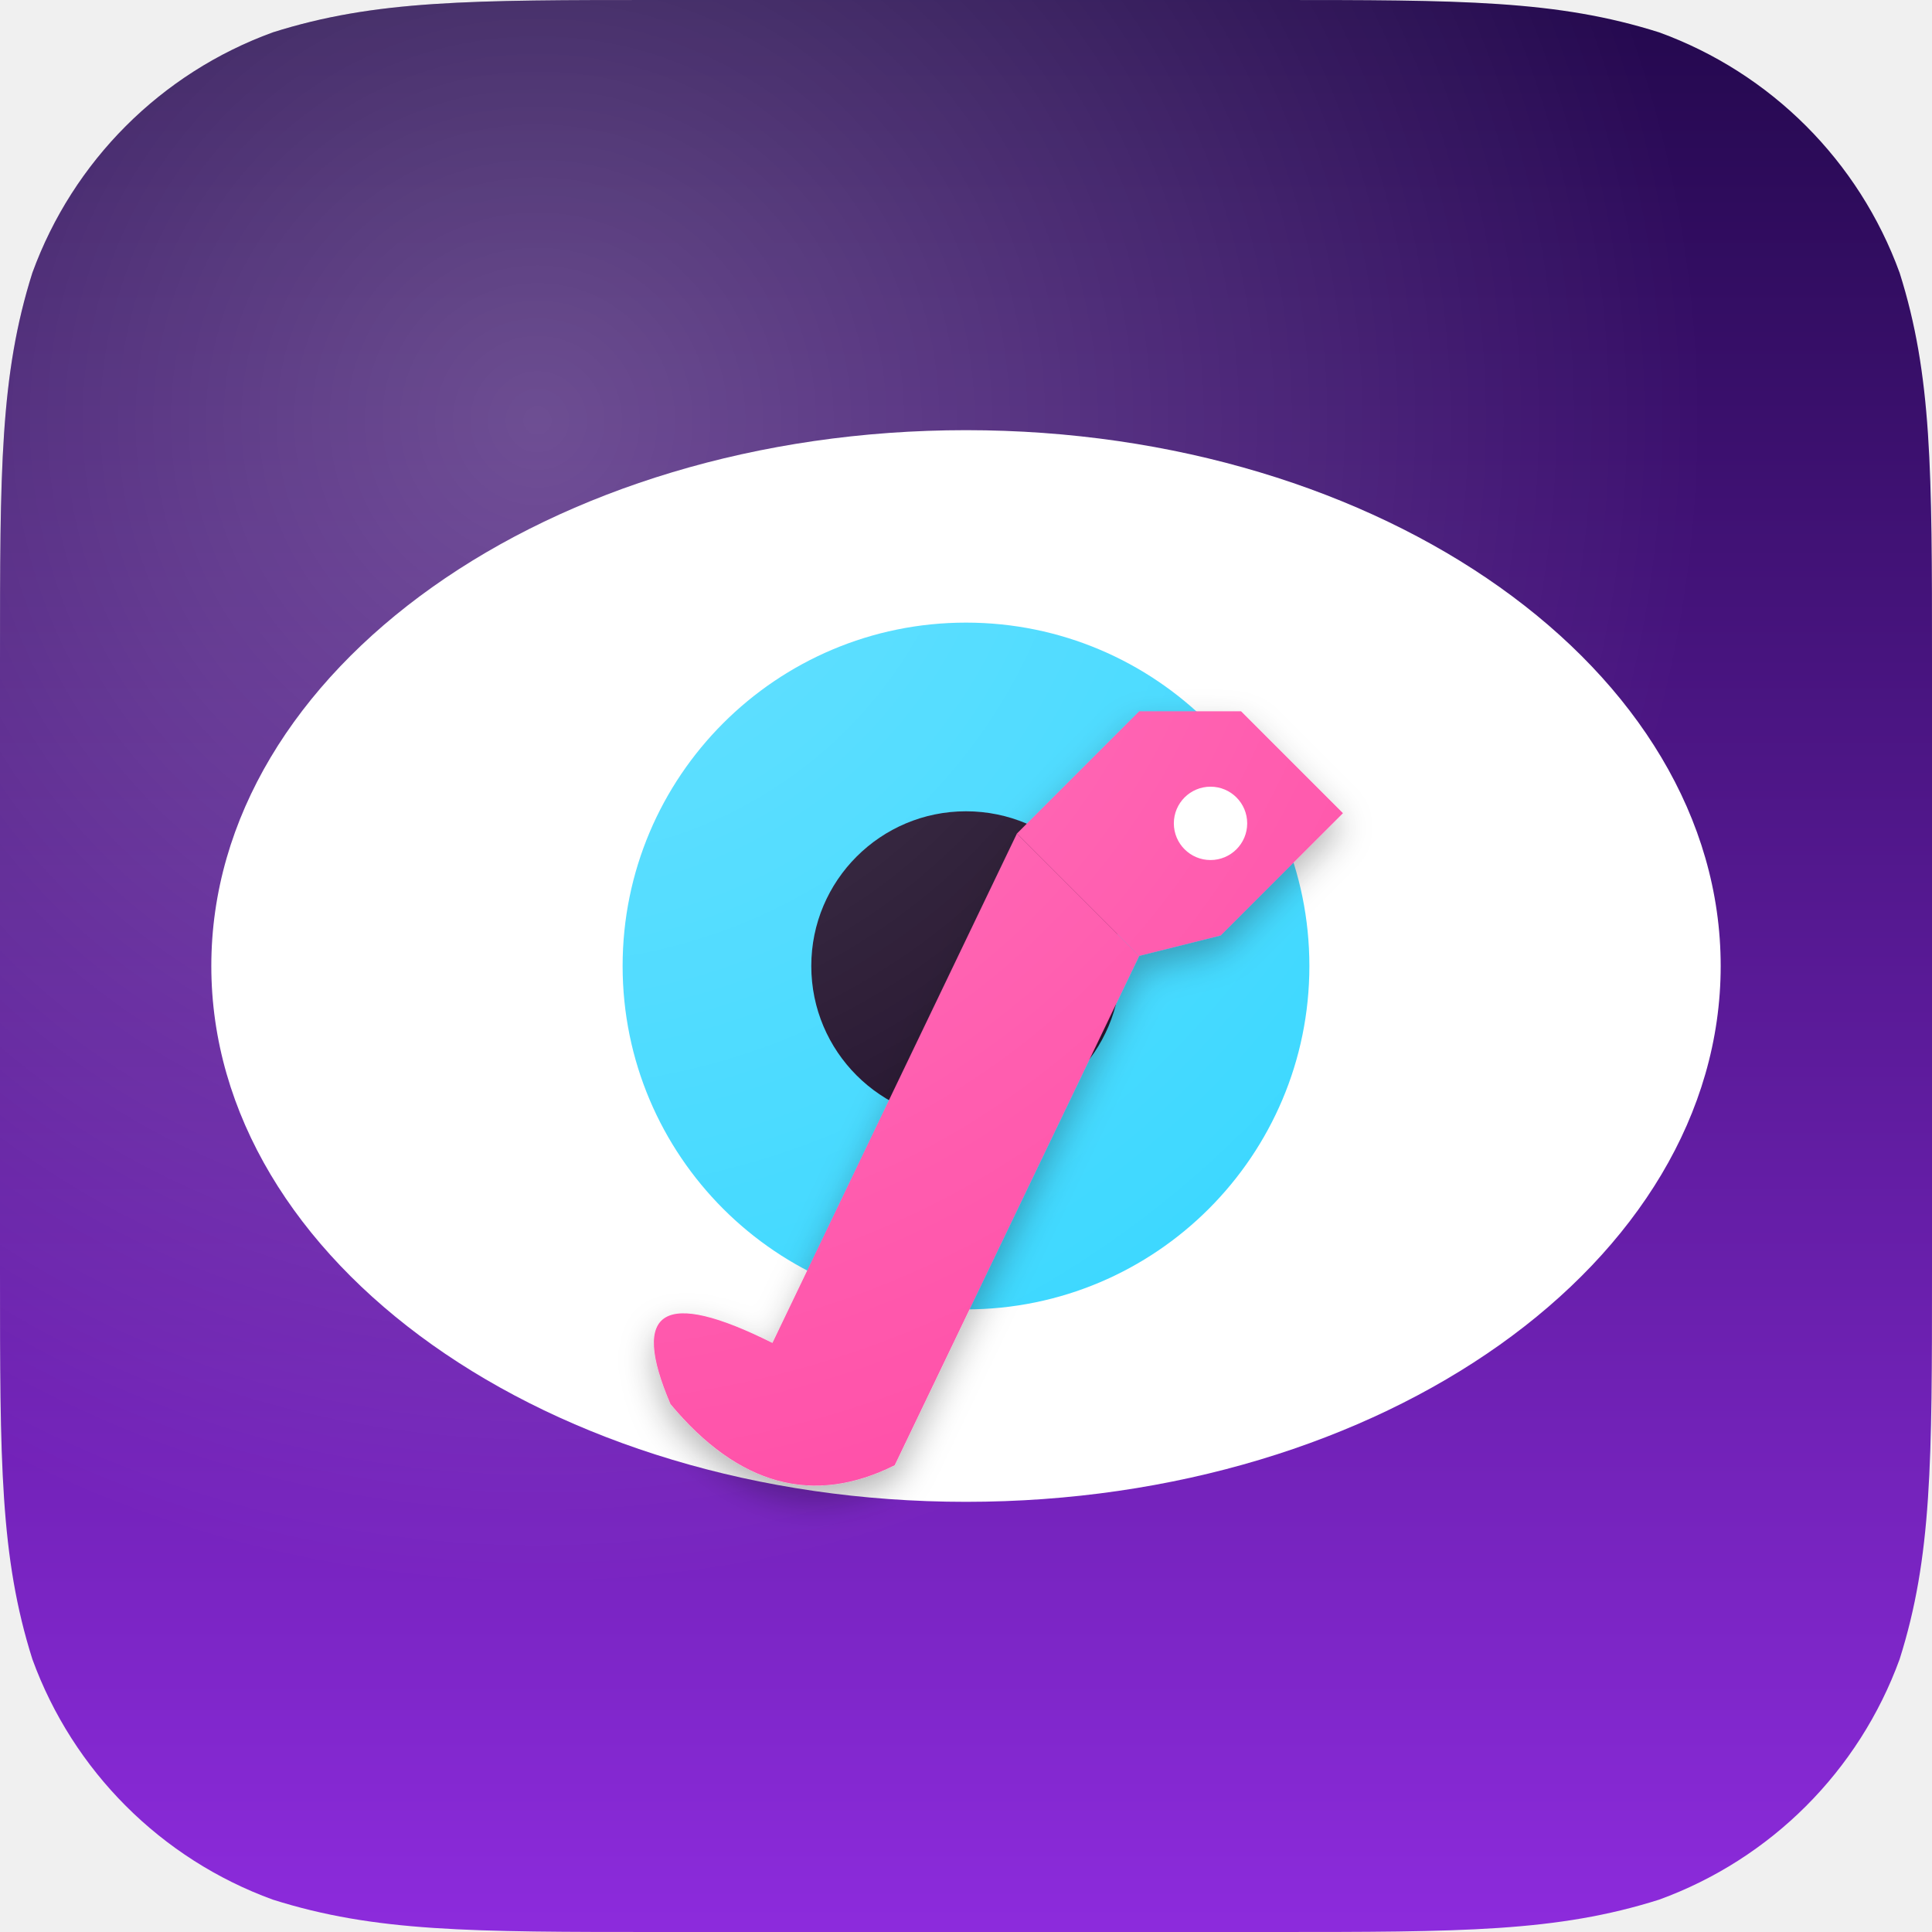
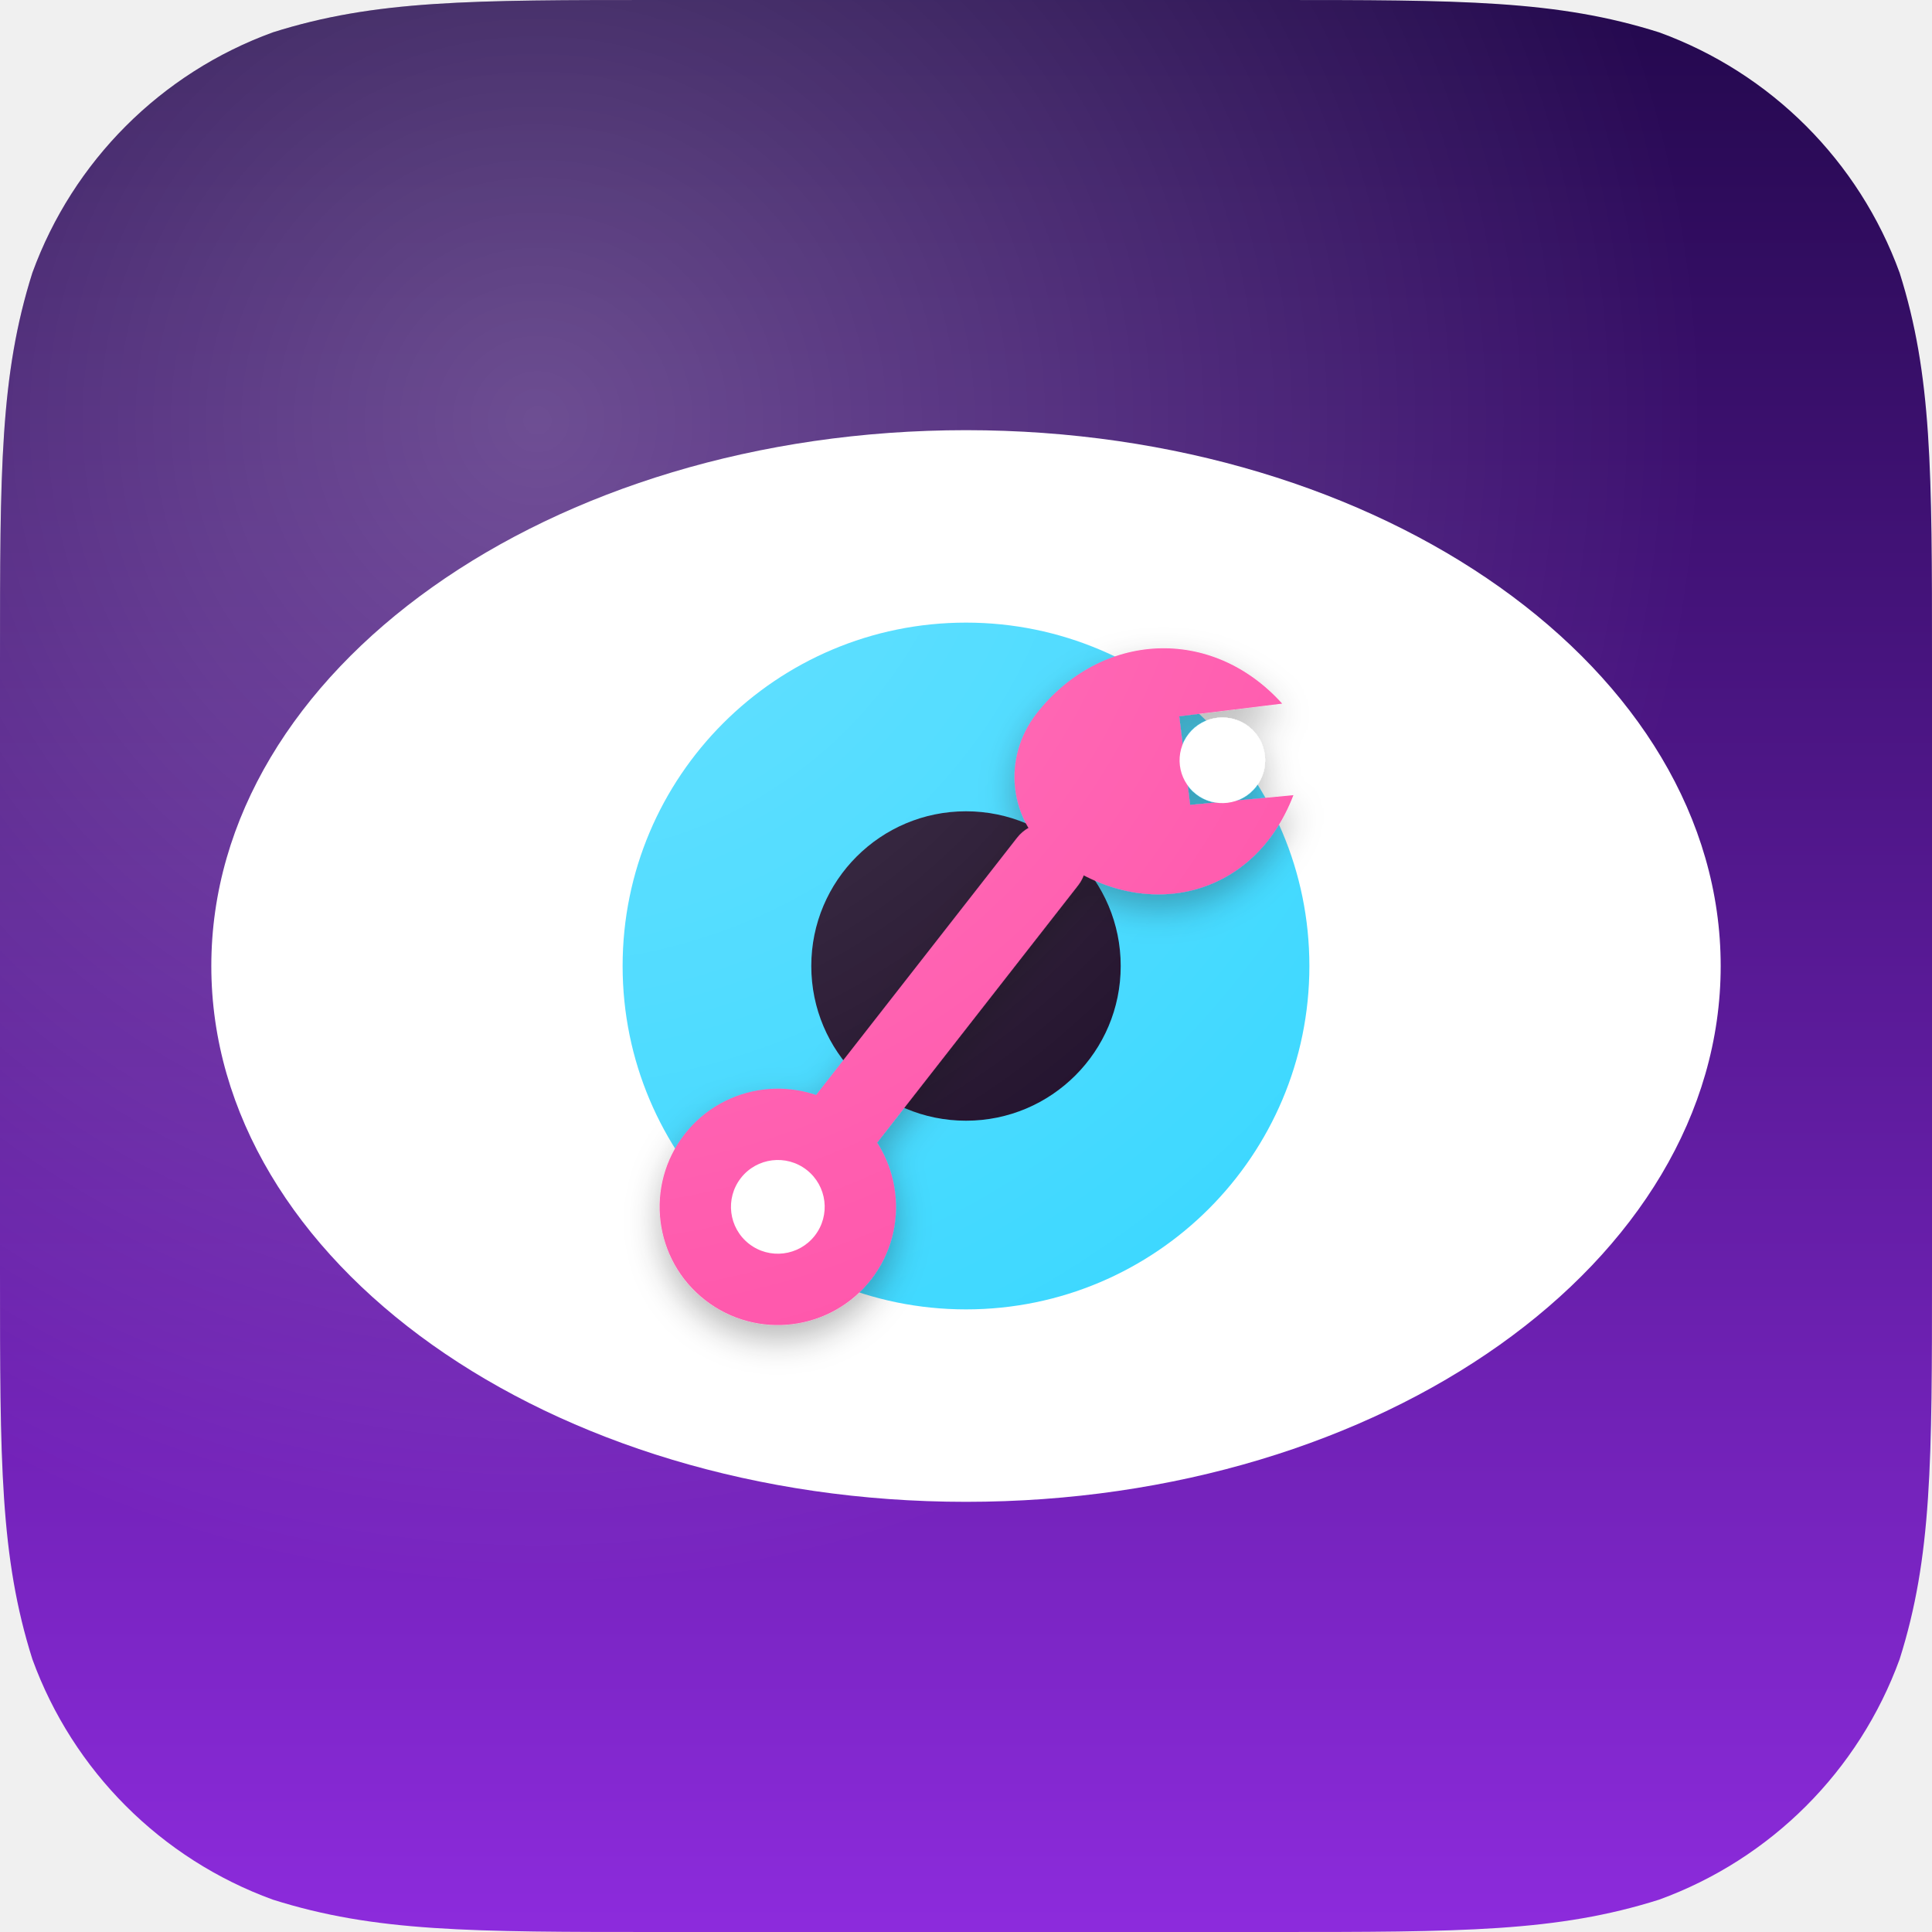
<svg xmlns="http://www.w3.org/2000/svg" viewBox="0 0 1024 1024" width="1024" height="1024" role="img" aria-label="Eyeball Avenue Tools">
  <defs>
    <clipPath id="sq">
      <path d="M 350.06 0 L 673.94 0 C 774.74 0 825.13 0 879.39 17.15 L 879.39 17.15 C 938.62 38.71 985.29 85.38 1006.85 144.61 C 1024 198.87 1024 249.26 1024 350.06 L 1024 673.94 C 1024 774.74 1024 825.13 1006.85 879.39 L 1006.85 879.39 C 985.29 938.62 938.62 985.29 879.39 1006.85 C 825.13 1024 774.74 1024 673.94 1024 L 350.06 1024 C 249.26 1024 198.87 1024 144.61 1006.85 L 144.61 1006.85 C 85.38 985.29 38.71 938.62 17.15 879.39 C 0 825.13 0 774.74 0 673.94 L 0 350.06 C 0 249.26 0 198.87 17.15 144.61 L 17.15 144.61 C 38.71 85.38 85.38 38.71 144.61 17.15 C 198.87 0 249.26 0 350.06 0 Z" />
    </clipPath>
    <linearGradient id="bgeyeballavenuetools" x1="0" y1="0" x2="0" y2="1">
      <stop offset="0" stop-color="#23084d" />
      <stop offset="1" stop-color="#8d2bdd" />
    </linearGradient>
    <filter id="sheyeballavenuetools" x="-20%" y="-20%" width="140%" height="140%">
      <feDropShadow dx="0" dy="14" stdDeviation="16" flood-color="#000" flood-opacity=".30" />
    </filter>
    <radialGradient id="speyeballavenuetools" cx="0.28" cy="0.22" r="0.6">
      <stop offset="0" stop-color="#ffffff" stop-opacity=".26" />
      <stop offset="1" stop-color="#ffffff" stop-opacity="0" />
    </radialGradient>
  </defs>
  <g clip-path="url(#sq)">
    <rect width="1024" height="1024" fill="url(#bgeyeballavenuetools)" />
    <ellipse cx="512" cy="512" rx="400" ry="284" fill="#ffffff" />
    <circle cx="512" cy="512" r="182" fill="#38d7ff" />
    <circle cx="512" cy="512" r="82" fill="#150320" />
    <g filter="url(#sheyeballavenuetools)" transform="translate(512 512) scale(.54) translate(-512 -512)">
-       <path d="M 322 882 L 562 382 L 682 502 L 442 1002 Q 322 1062 222 942 Q 162 802 322 882 Z" fill="#ff4fa8" />
-       <path d="M 562 382 L 682 262 L 782 262 L 882 362 L 762 482 L 682 502 Z" fill="#ff4fa8" />
-       <circle cx="752" cy="372" r="36" fill="#ffffff" />
+       <g transform="rotate(38 512 512)">
+         <rect x="474" y="344" width="76" height="440" rx="38" fill="#ff4fa8" />
+         <circle cx="512" cy="812" r="116" fill="#ff4fa8" />
+         <circle cx="512" cy="812" r="46" fill="#ffffff" />
+         <path d="M 414 274 C 414 172 496 100 598 118 L 526 190 L 588 252 L 662 182 C 694 286 624 374 512 374 C 458 374 414 330 414 274 Z" fill="#ff4fa8" />
+         <circle cx="586" cy="198" r="42" fill="#ffffff" />
+       </g>
    </g>
    <rect width="1024" height="1024" fill="url(#speyeballavenuetools)" />
  </g>
</svg>
